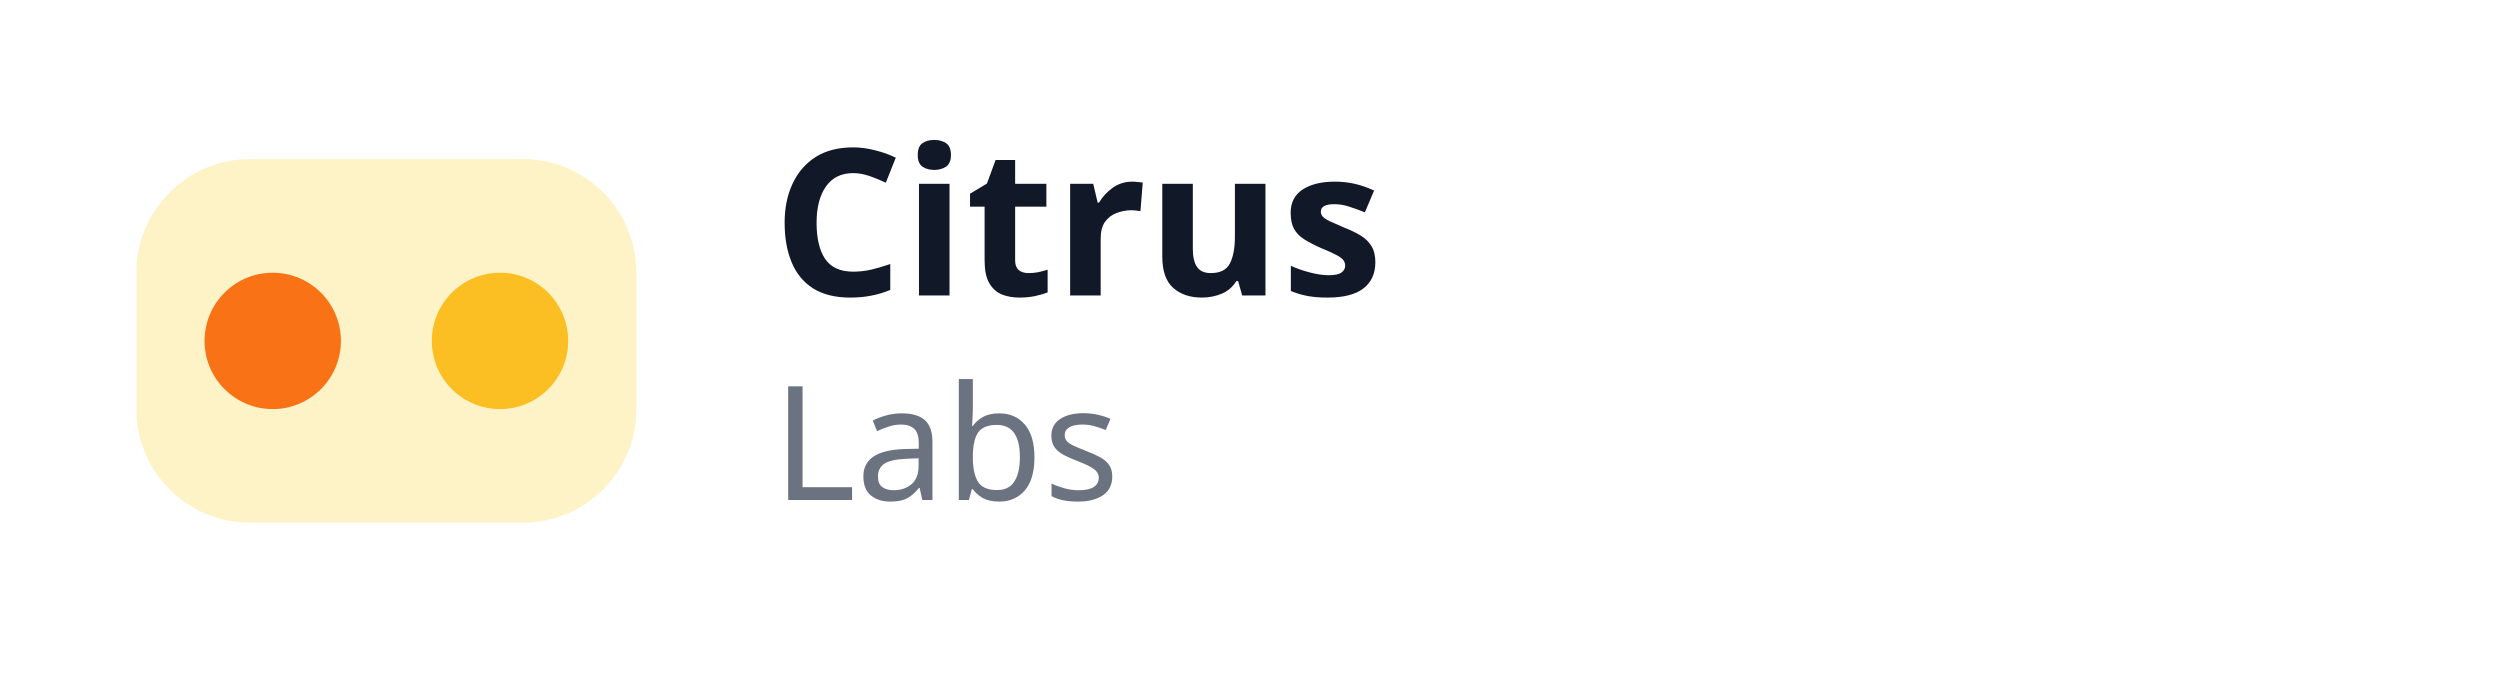
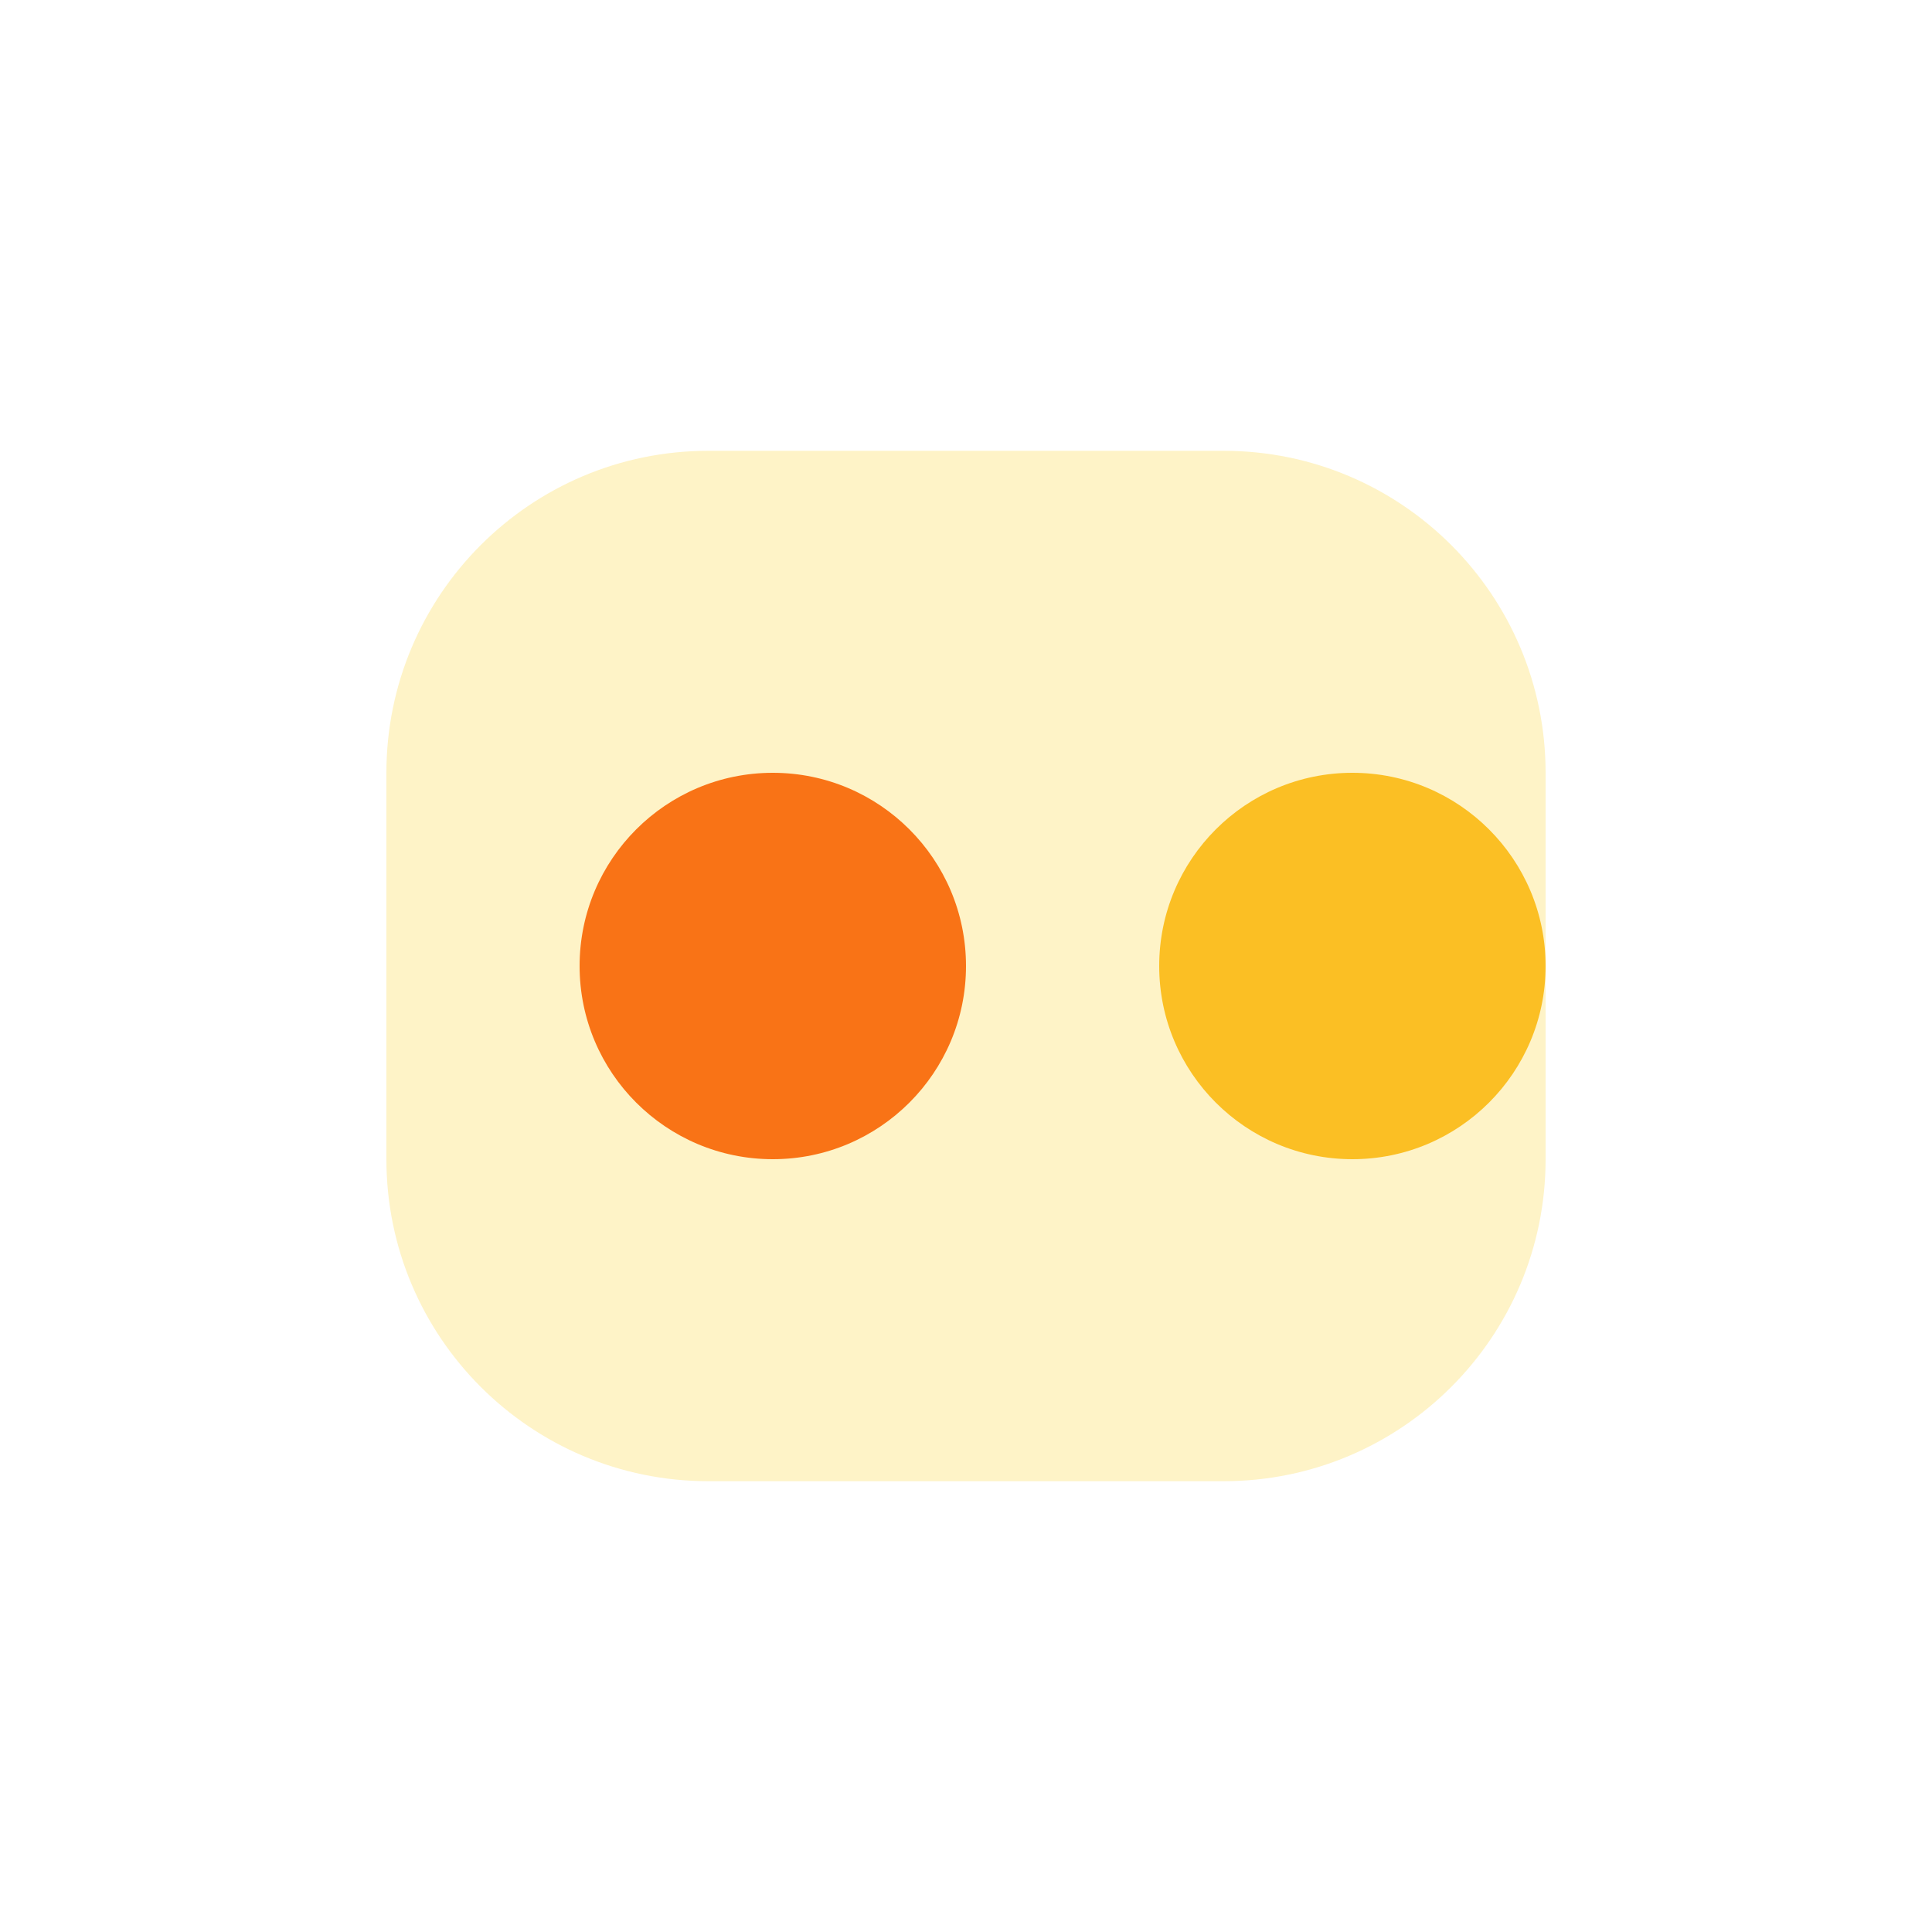
- <svg xmlns="http://www.w3.org/2000/svg" viewBox="0 0 220 60">
-   <rect x="12" y="14" width="44" height="32" rx="10" fill="#FEF3C7" />
+ <svg xmlns="http://www.w3.org/2000/svg" viewBox="0 0 60 60">
+   <rect x="12" y="14" width="36" height="32" rx="10" fill="#FEF3C7" />
  <circle cx="24" cy="30" r="6" fill="#F97316" />
-   <circle cx="44" cy="30" r="6" fill="#FBBF24" />
-   <text x="68" y="26" fill="#111827" font-size="18" font-family="system-ui, sans-serif" font-weight="700">Citrus</text>
-   <text x="68" y="44" fill="#6B7280" font-size="14" font-family="system-ui, sans-serif">Labs</text>
+   <circle cx="42" cy="30" r="6" fill="#FBBF24" />
</svg>
